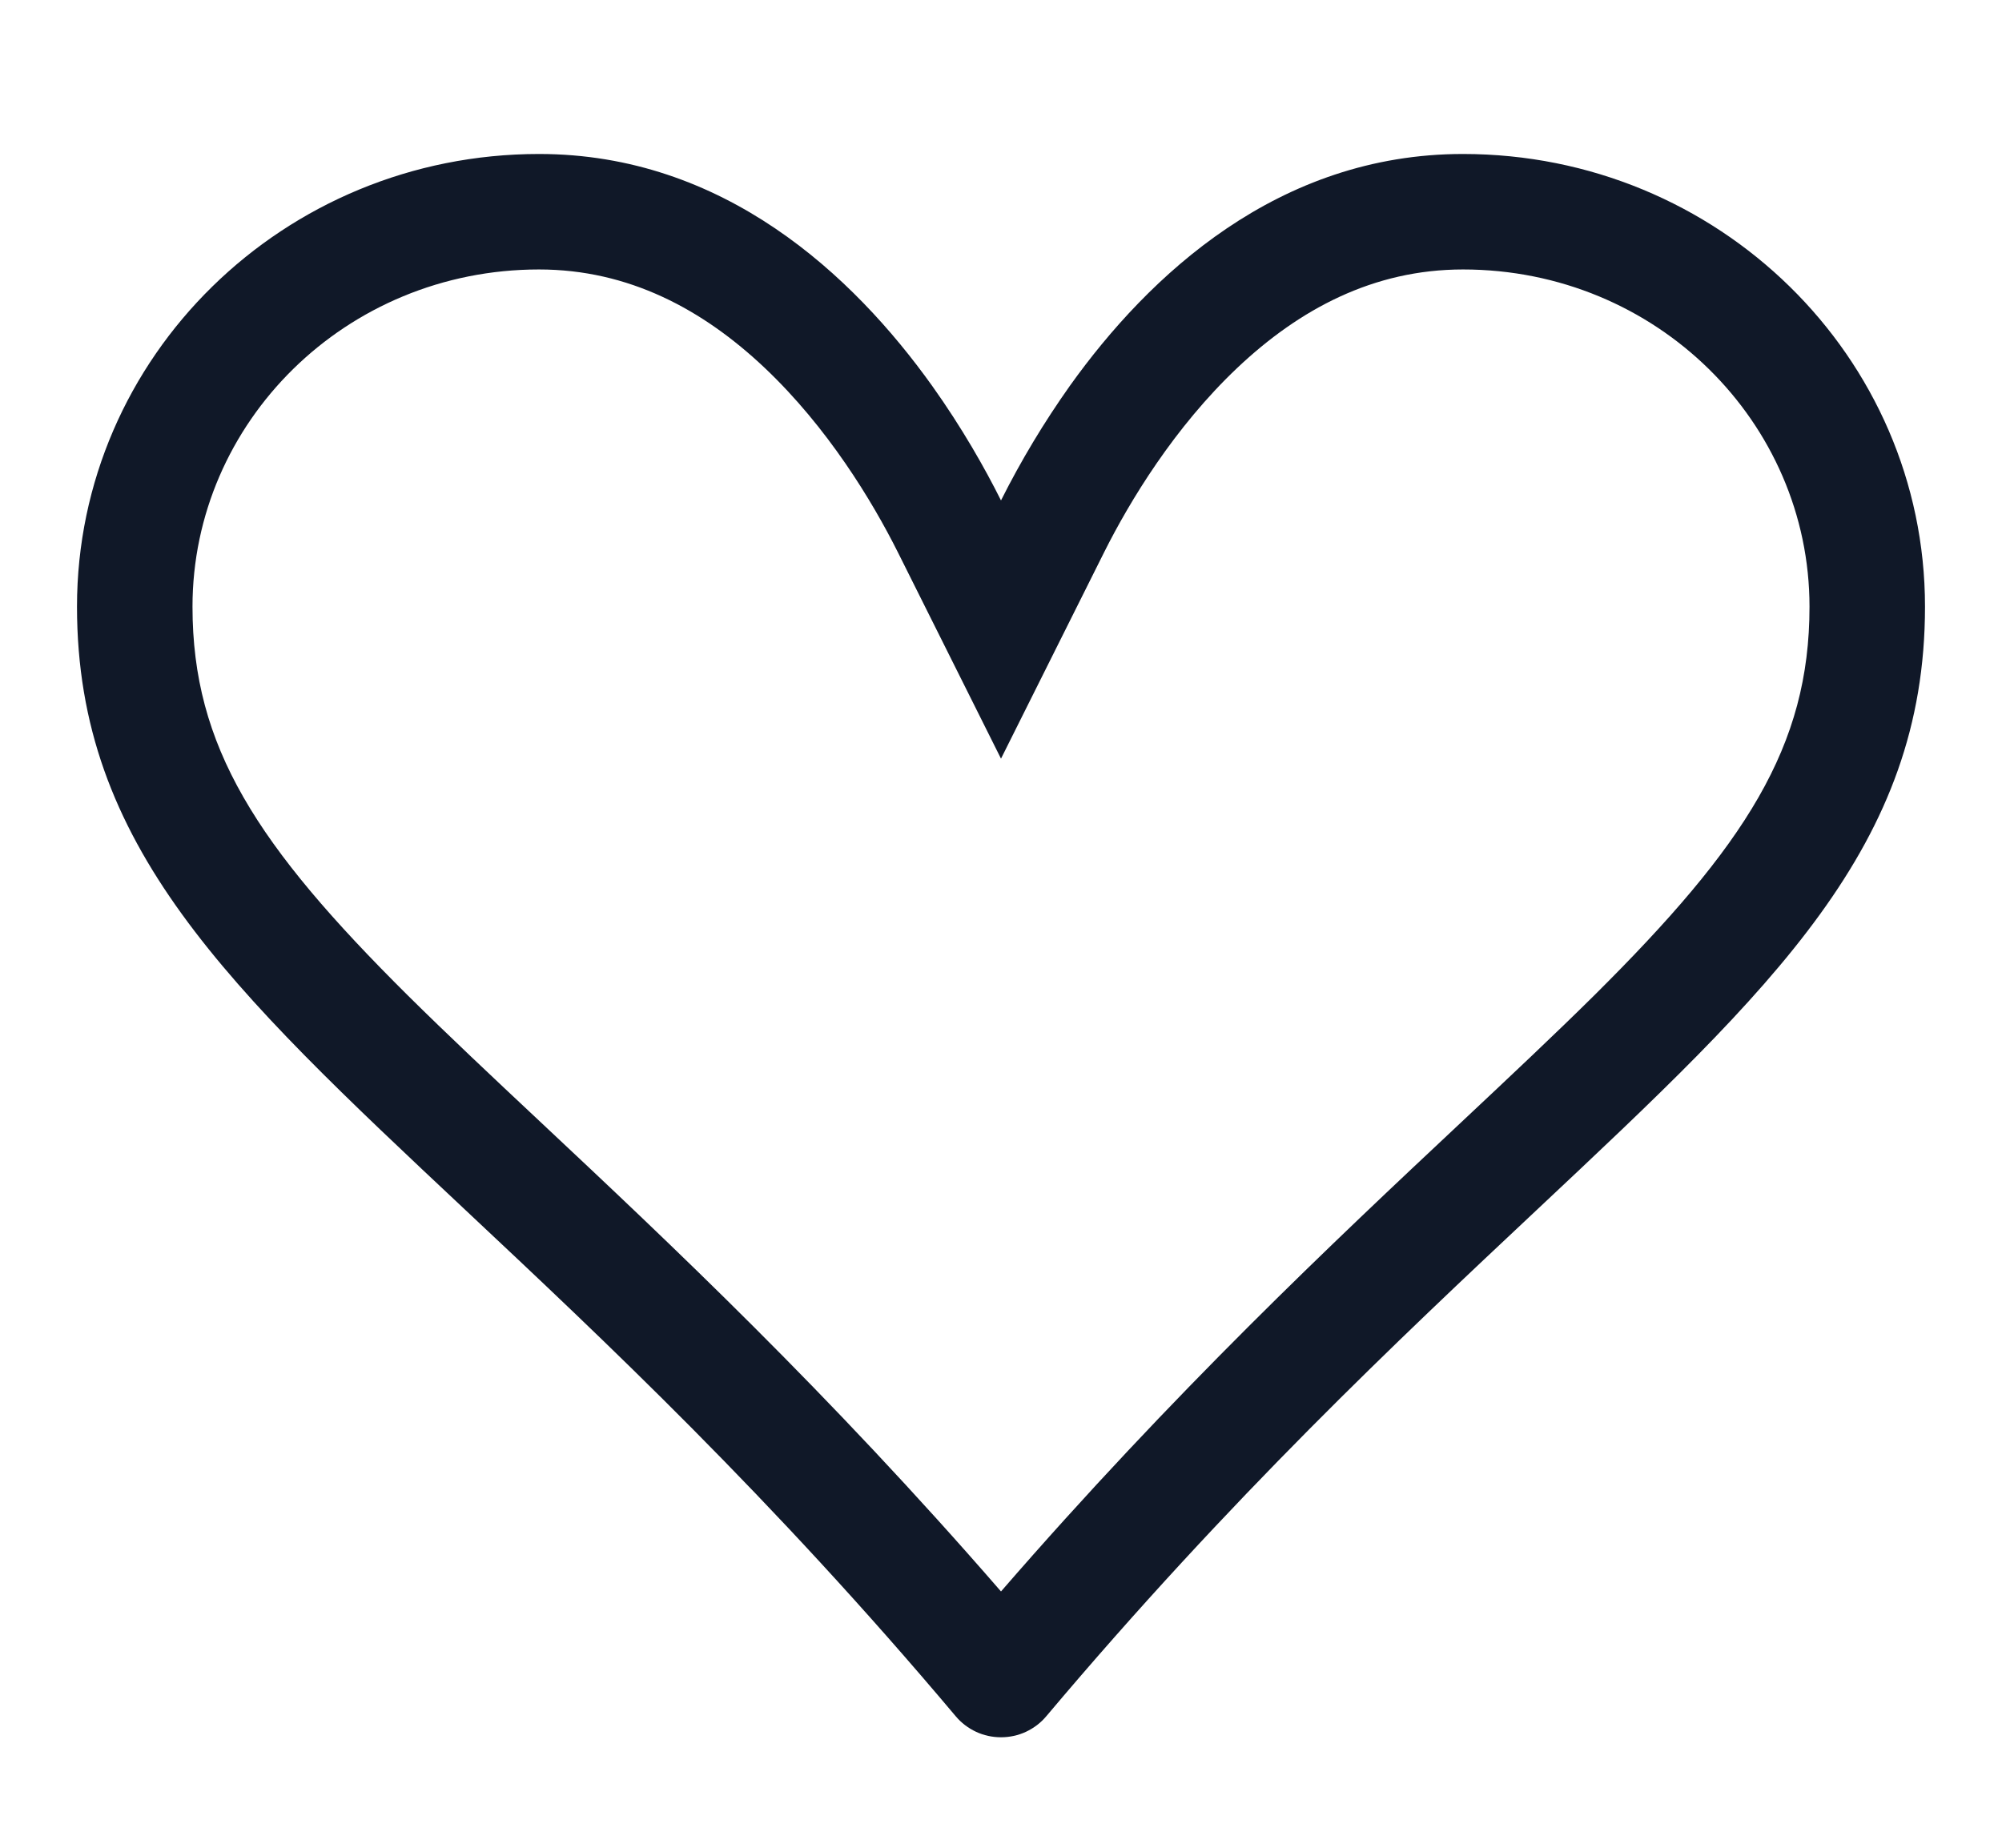
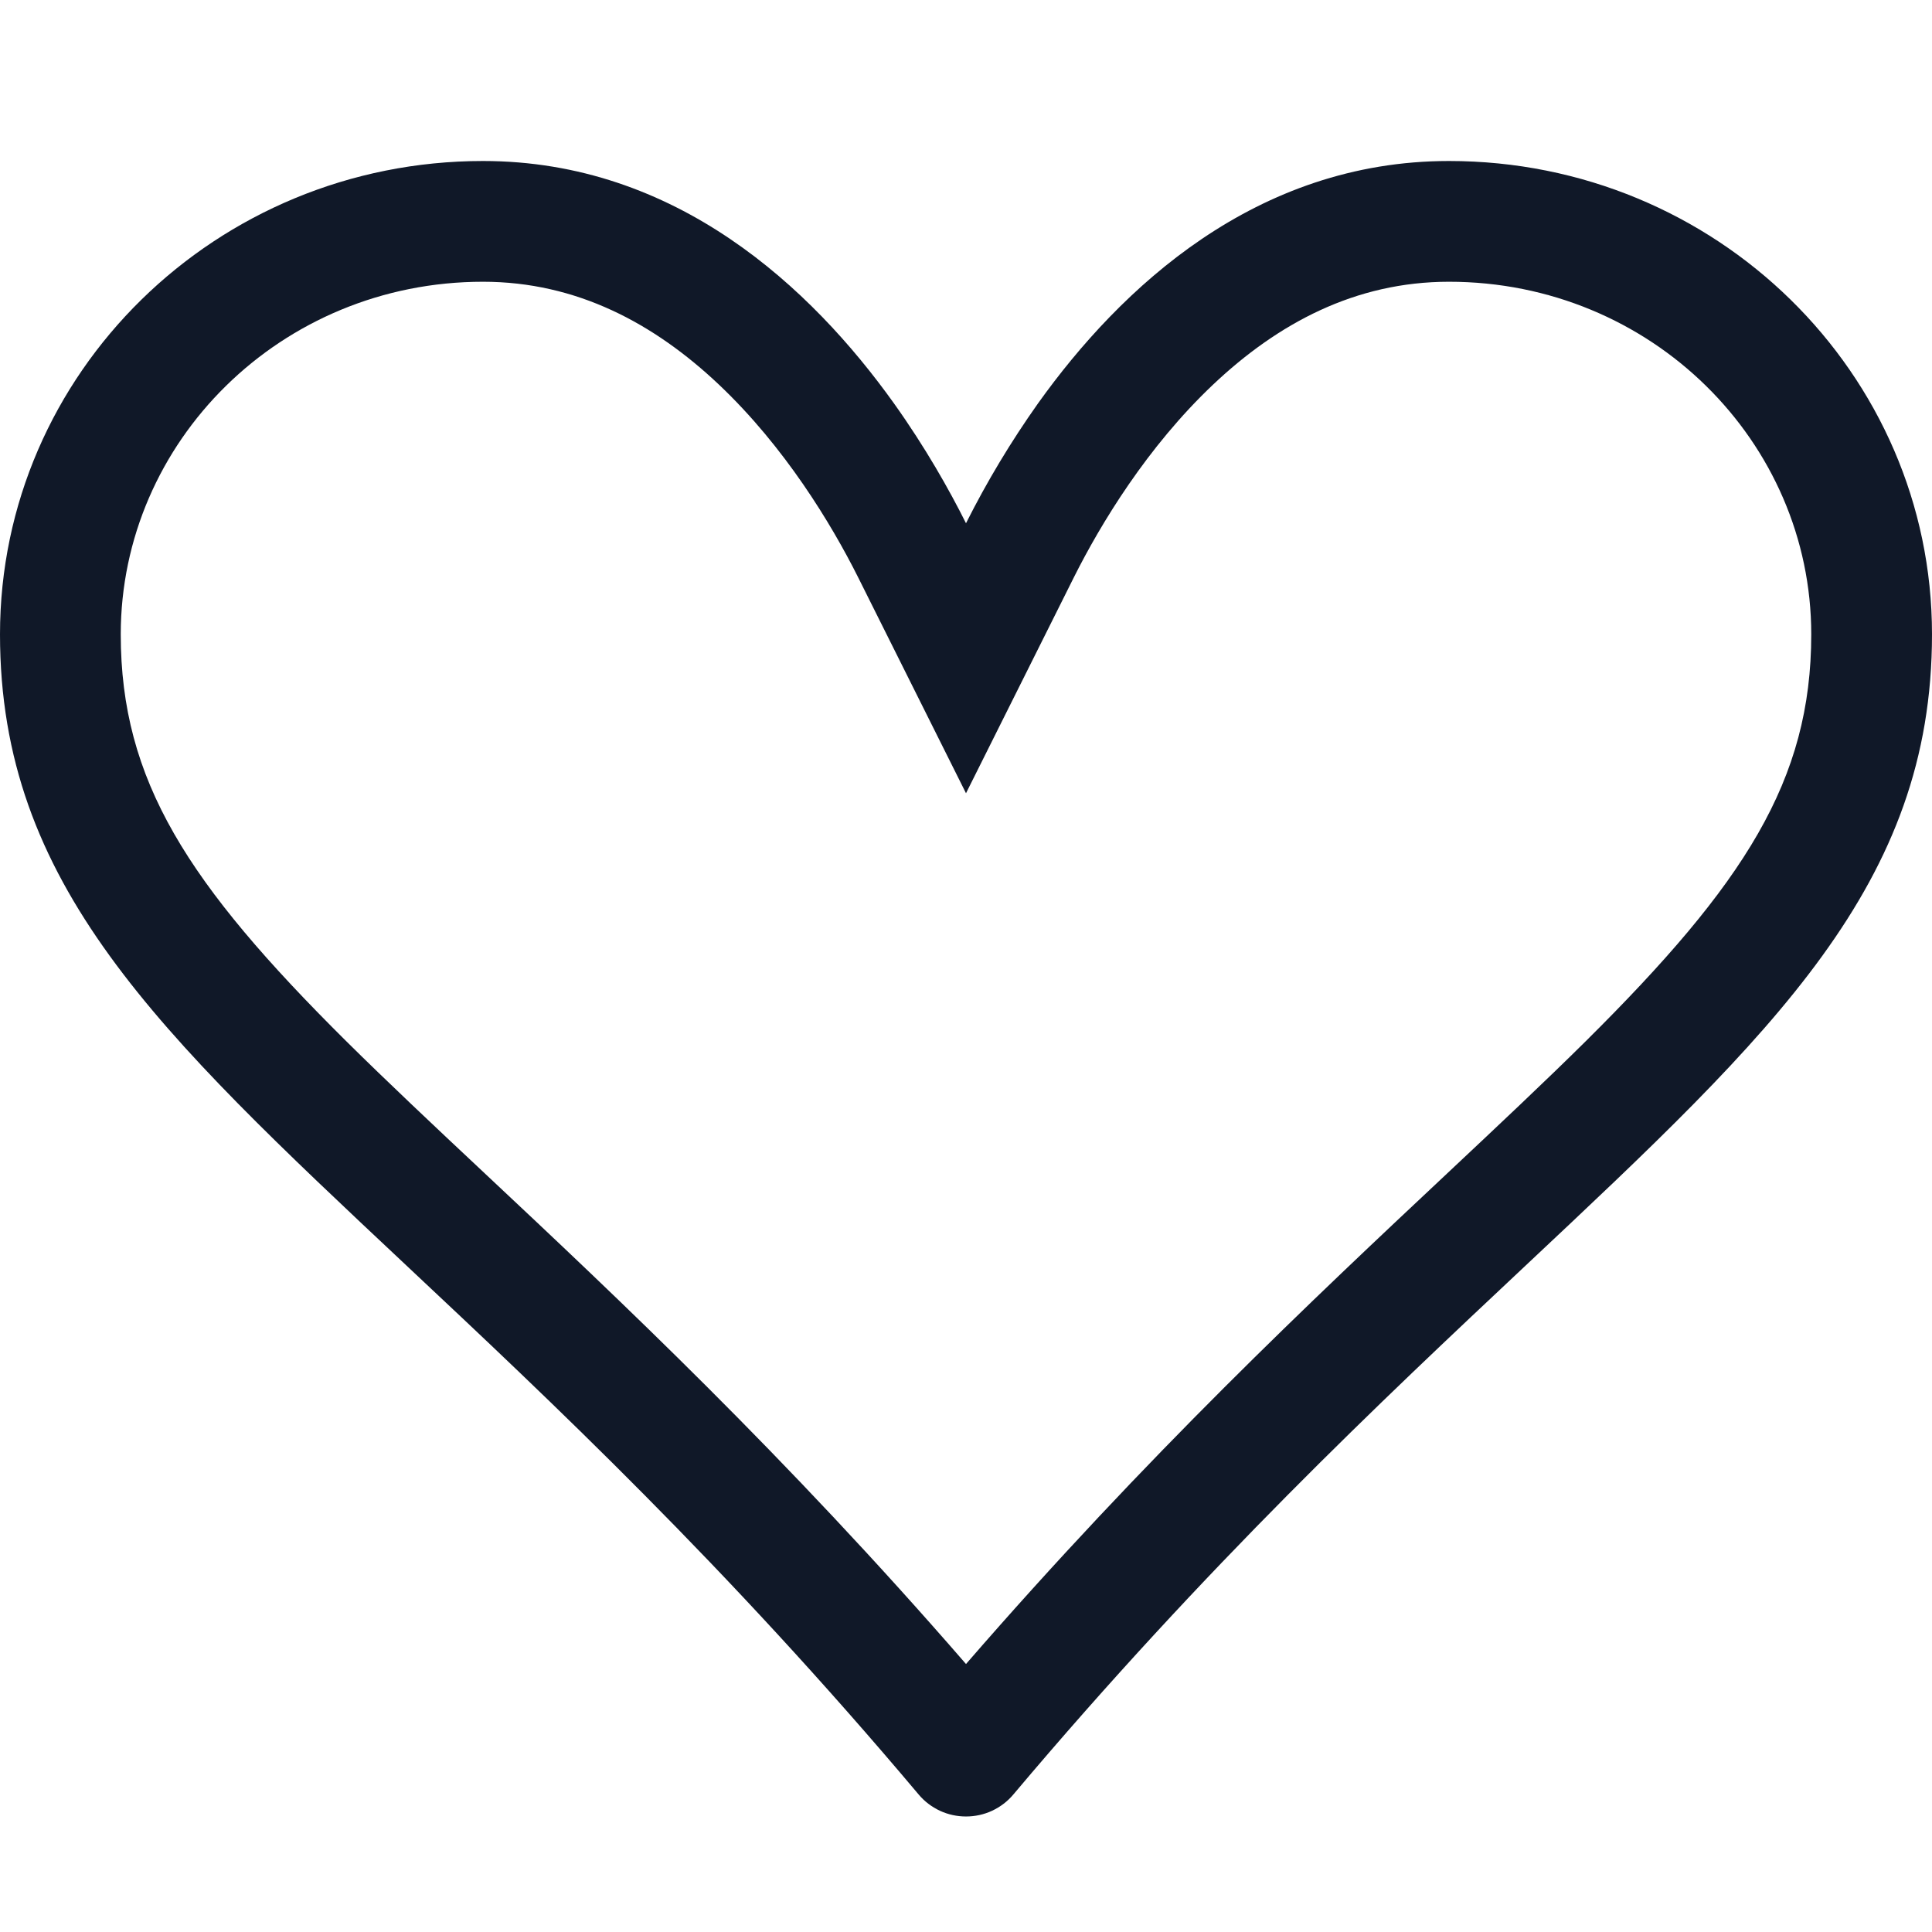
- <svg xmlns="http://www.w3.org/2000/svg" width="26" height="24" viewBox="0 0 26 24" fill="none">
-   <g id="heart">
-     <path id="Vector" d="M13 9.854L11.659 7.17C11.326 6.506 10.748 5.551 9.931 4.778C9.127 4.018 8.164 3.5 7 3.5C4.486 3.5 2.5 5.489 2.5 7.88C2.5 9.697 3.331 10.979 5.302 12.935C5.808 13.436 6.383 13.977 7.021 14.575C8.683 16.134 10.75 18.076 13 20.671C15.25 18.076 17.317 16.134 18.979 14.575C19.616 13.977 20.194 13.434 20.698 12.935C22.669 10.979 23.5 9.697 23.5 7.88C23.5 5.489 21.514 3.5 19 3.5C17.834 3.5 16.873 4.018 16.069 4.778C15.252 5.551 14.674 6.506 14.341 7.17L13 9.854ZM13.588 22.292C13.516 22.378 13.426 22.446 13.324 22.494C13.223 22.541 13.112 22.565 13 22.565C12.888 22.565 12.777 22.541 12.676 22.494C12.574 22.446 12.484 22.378 12.412 22.292C10.011 19.439 7.837 17.399 6.048 15.72C2.95 12.812 1 10.983 1 7.88C1 4.633 3.685 2 7 2C9.4 2 11.079 3.575 12.106 5.012C12.496 5.559 12.793 6.086 13 6.5C13.26 5.982 13.559 5.485 13.894 5.012C14.921 3.574 16.6 2 19 2C22.315 2 25 4.633 25 7.88C25 10.983 23.05 12.812 19.953 15.72C18.163 17.401 15.989 19.442 13.588 22.292Z" fill="#101828" />
-   </g>
+ <svg xmlns="http://www.w3.org/2000/svg" width="24" height="24" viewBox="0 0 24 24" fill="none">
+   <path d="M12 9.854L10.659 7.17C10.326 6.506 9.748 5.551 8.931 4.778C8.127 4.018 7.164 3.5 6 3.5C3.486 3.5 1.5 5.489 1.5 7.88C1.5 9.697 2.331 10.979 4.302 12.935C4.808 13.436 5.383 13.977 6.021 14.575C7.683 16.134 9.75 18.076 12 20.671C14.25 18.076 16.317 16.134 17.979 14.575C18.616 13.977 19.194 13.434 19.698 12.935C21.669 10.979 22.5 9.697 22.5 7.88C22.5 5.489 20.514 3.5 18 3.5C16.834 3.5 15.873 4.018 15.069 4.778C14.252 5.551 13.674 6.506 13.341 7.17L12 9.854ZM12.588 22.292C12.516 22.378 12.426 22.446 12.324 22.494C12.223 22.541 12.112 22.565 12 22.565C11.888 22.565 11.777 22.541 11.676 22.494C11.574 22.446 11.484 22.378 11.412 22.292C9.011 19.439 6.837 17.399 5.048 15.72C1.95 12.812 0 10.983 0 7.88C0 4.633 2.685 2 6 2C8.4 2 10.079 3.575 11.106 5.012C11.496 5.559 11.793 6.086 12 6.5C12.26 5.982 12.559 5.485 12.894 5.012C13.921 3.574 15.6 2 18 2C21.315 2 24 4.633 24 7.88C24 10.983 22.05 12.812 18.953 15.72C17.163 17.401 14.989 19.442 12.588 22.292Z" fill="#101828" />
</svg>
